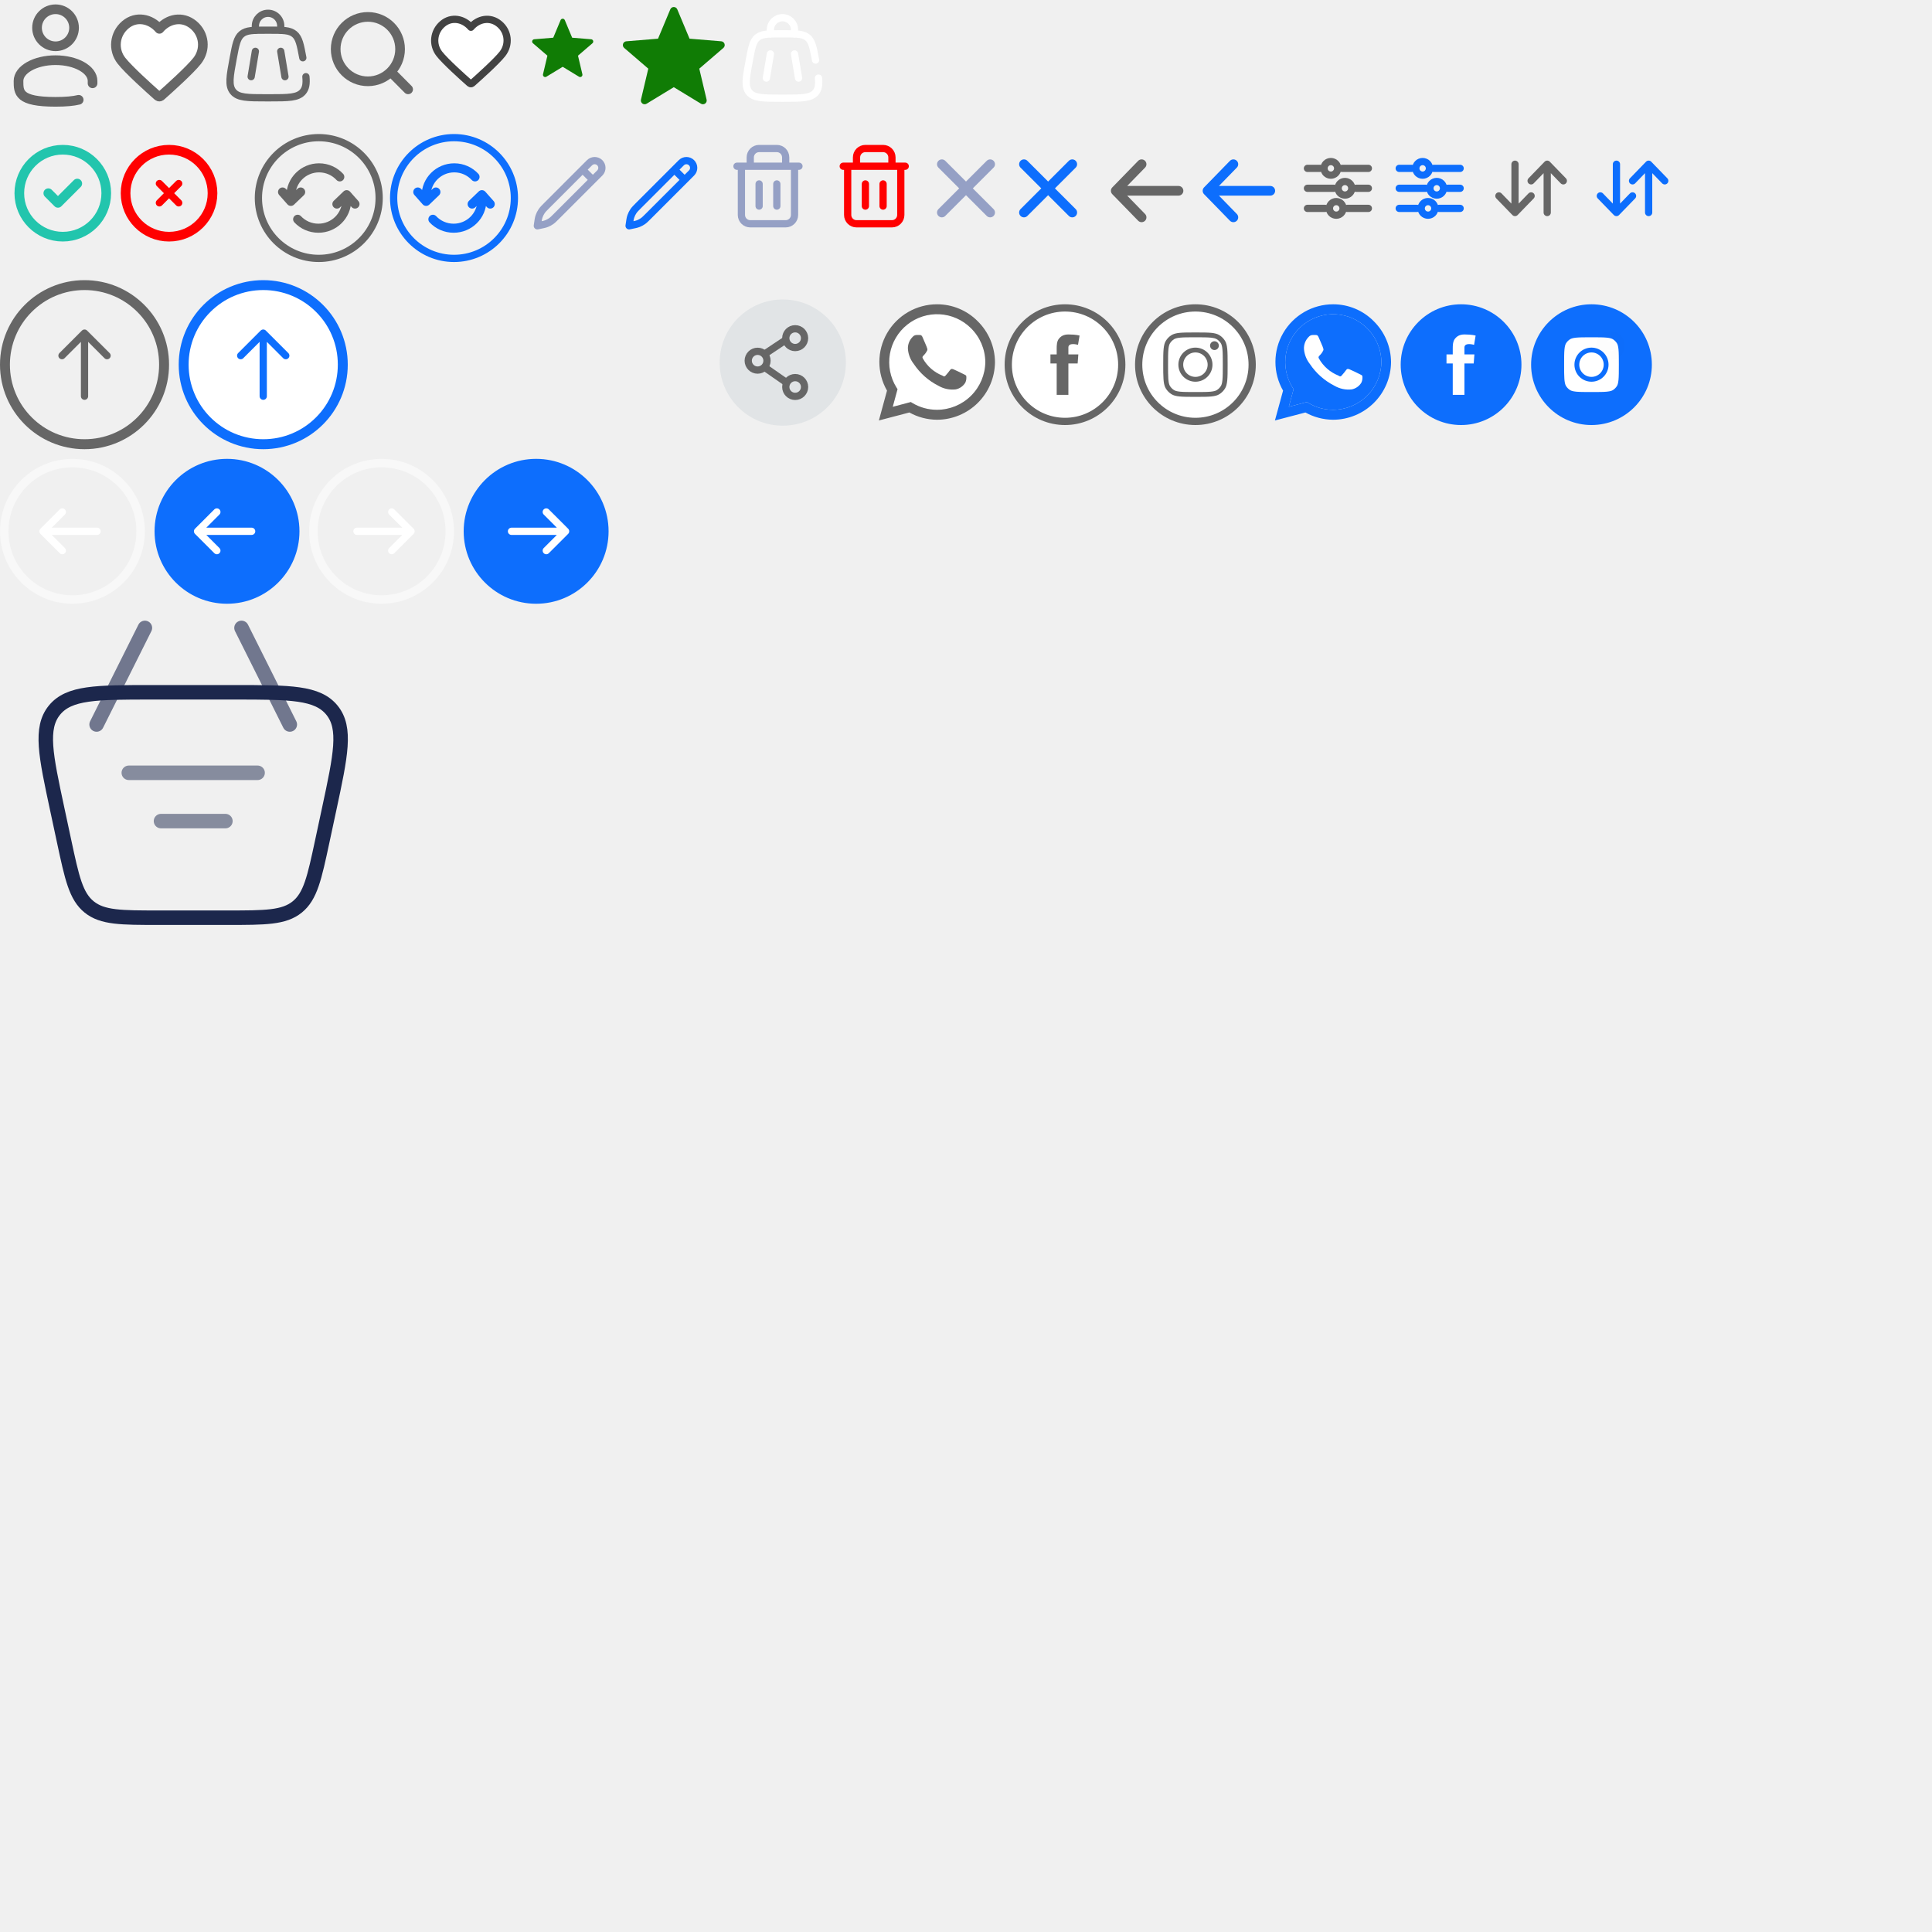
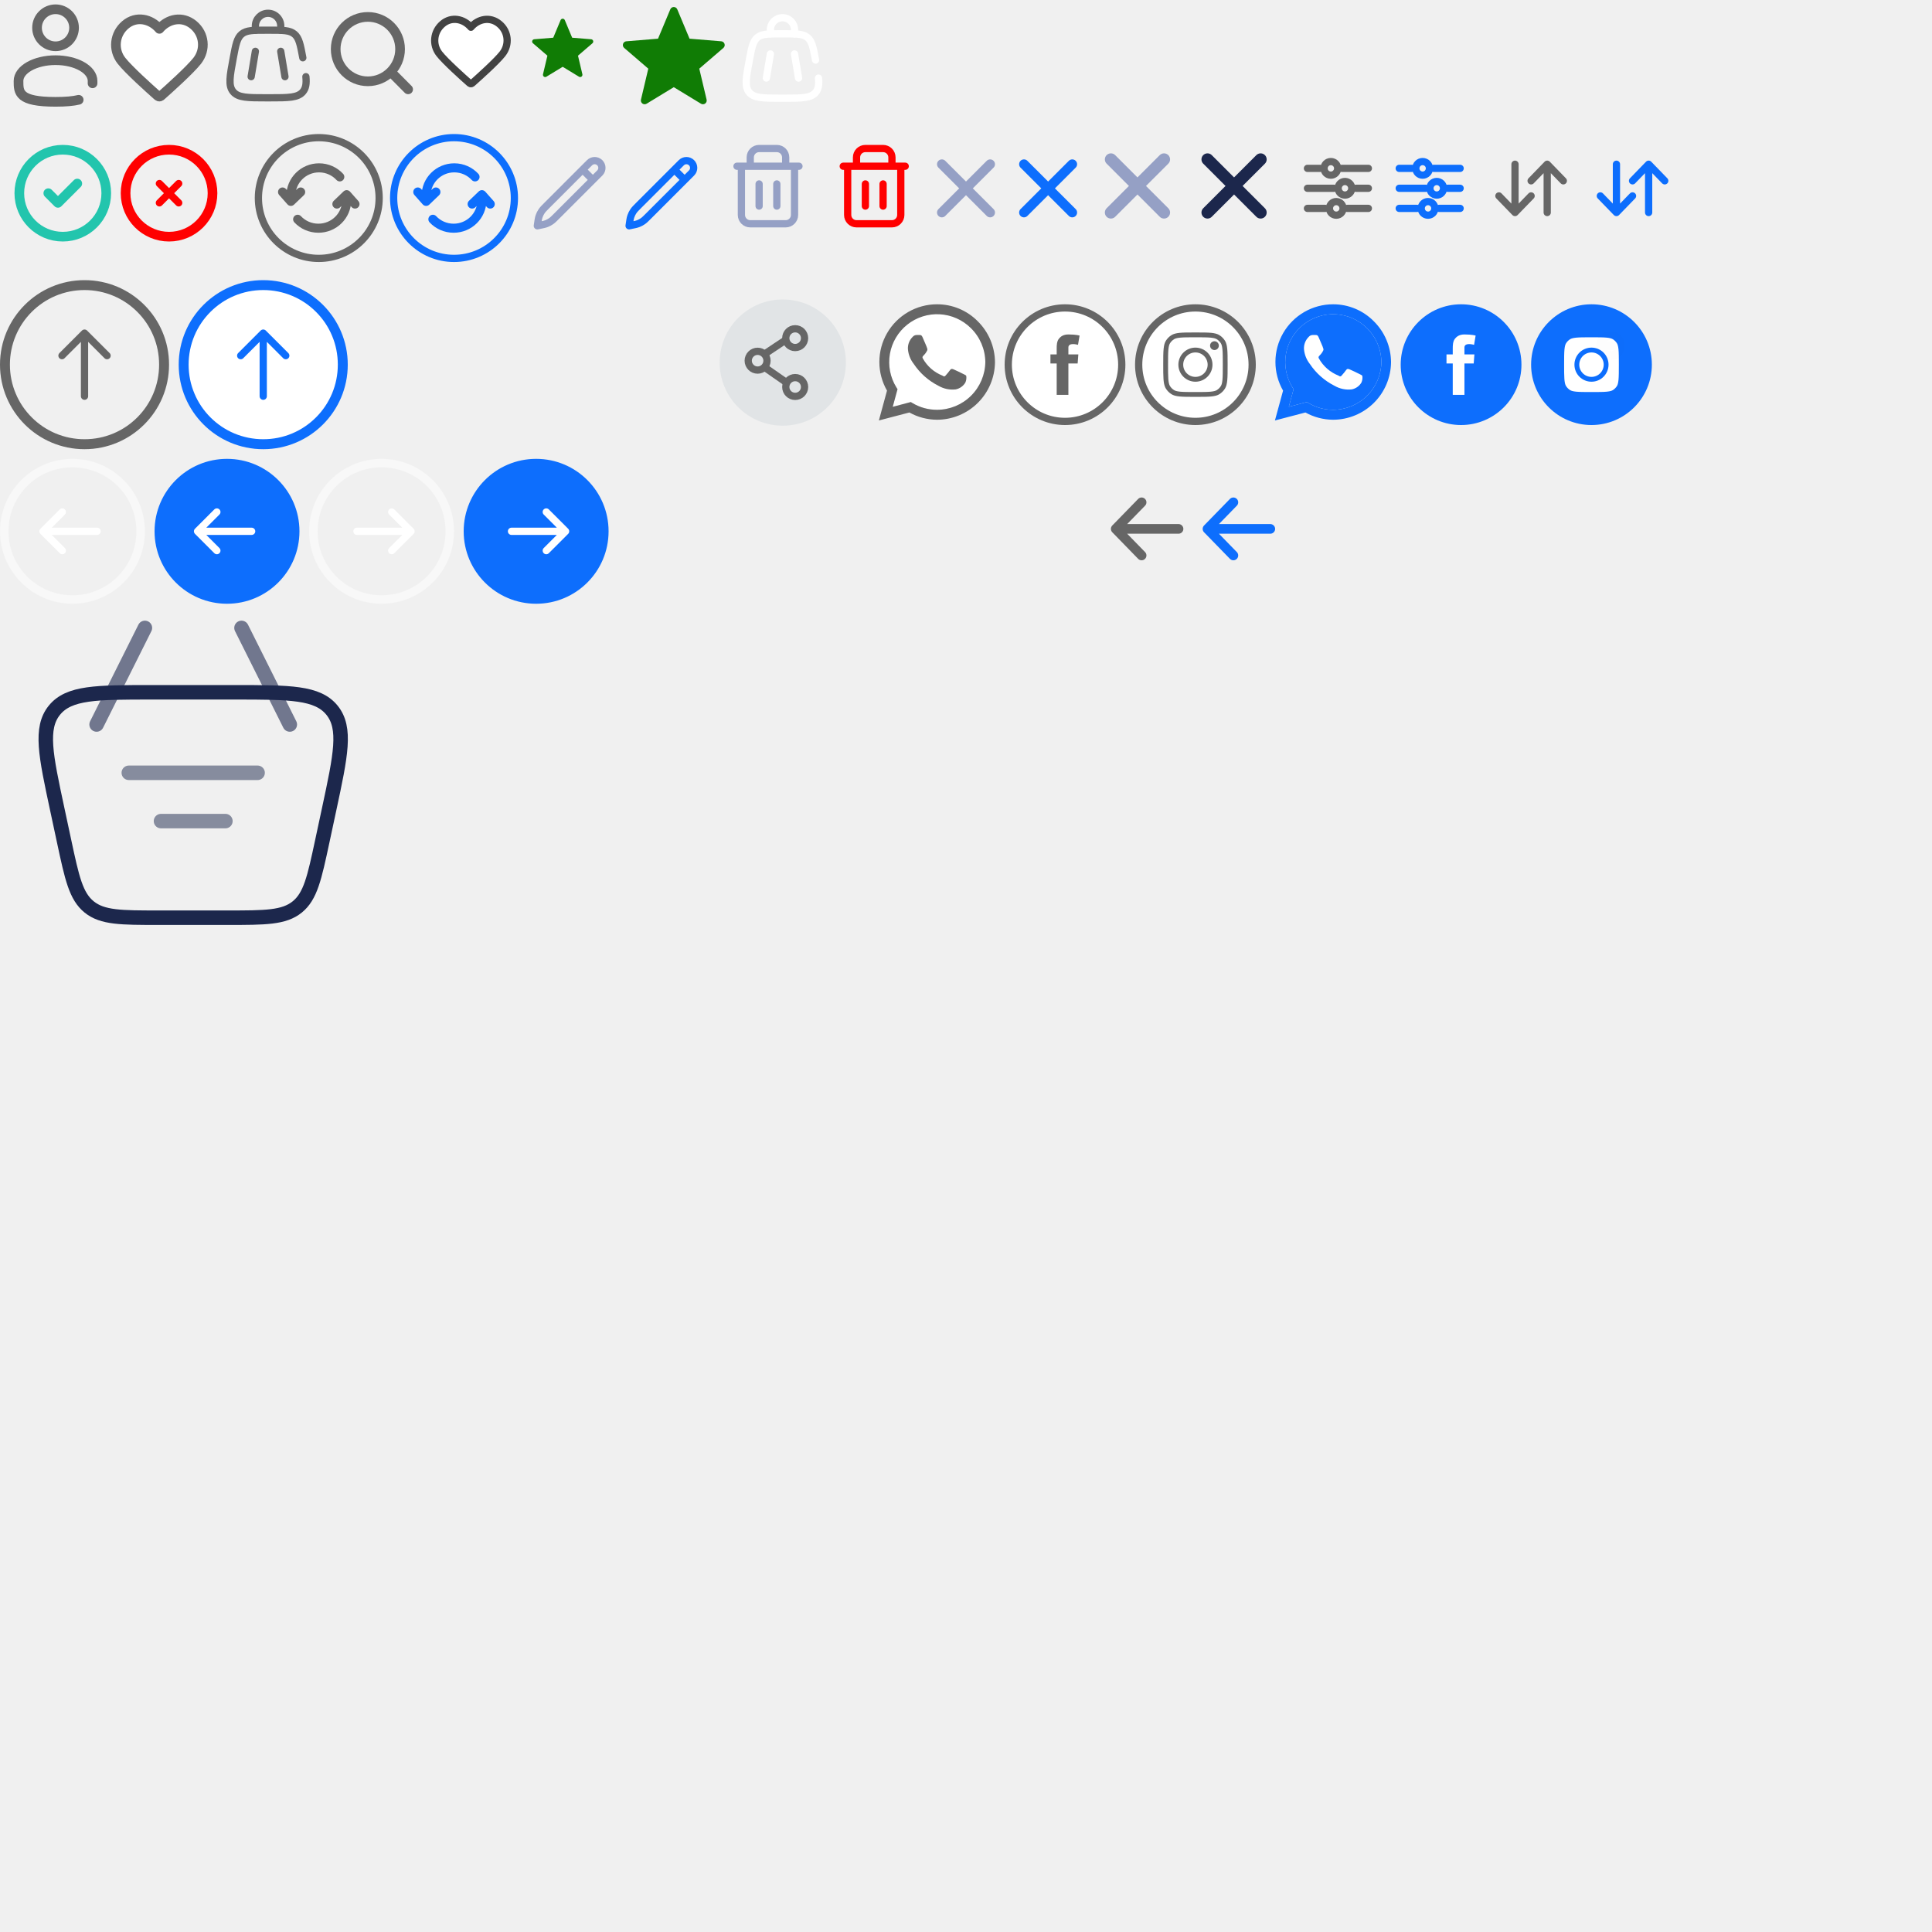
<svg xmlns="http://www.w3.org/2000/svg" width="400" height="400" viewBox="0 0 400 400" fill="none">
  <g clip-path="url(#clip0_1_2)">
    <g clip-path="url(#clip1_1_2)">
      <circle cx="220.5" cy="75.5" r="11.75" fill="white" stroke="#666666" stroke-width="1.5" />
      <path d="M222.15 71.237C222.653 71.237 223.19 71.394 223.19 71.394L223.513 69.48C223.513 69.48 222.829 69.245 221.198 69.245C220.197 69.245 219.616 69.626 219.191 70.188C218.791 70.72 218.776 71.574 218.776 72.126V73.381H217.482V75.251H218.776V81.745H221.198V75.251H223.117L223.259 73.381H221.198V71.921C221.198 71.418 221.647 71.237 222.15 71.237Z" fill="#666666" />
    </g>
    <g clip-path="url(#clip2_1_2)">
      <circle cx="247.5" cy="75.5" r="11.75" fill="white" stroke="#666666" stroke-width="1.5" />
      <path d="M247.5 69.333C248.94 69.333 249.94 69.335 250.712 69.409C251.467 69.483 251.887 69.618 252.199 69.814C252.598 70.064 252.935 70.402 253.186 70.801C253.382 71.113 253.517 71.533 253.59 72.288C253.665 73.061 253.666 74.061 253.666 75.5C253.666 76.94 253.665 77.94 253.59 78.712C253.517 79.467 253.382 79.887 253.186 80.199C252.935 80.597 252.598 80.935 252.199 81.186C251.887 81.382 251.467 81.517 250.712 81.59C249.94 81.665 248.94 81.666 247.5 81.666C246.061 81.666 245.061 81.665 244.288 81.59C243.533 81.517 243.113 81.382 242.801 81.186C242.402 80.935 242.065 80.597 241.814 80.199C241.643 79.926 241.517 79.57 241.44 78.98L241.41 78.712L241.385 78.412C241.335 77.683 241.333 76.76 241.333 75.5C241.333 74.061 241.335 73.061 241.41 72.288C241.483 71.533 241.618 71.113 241.814 70.801C242.065 70.402 242.402 70.064 242.801 69.814C243.113 69.618 243.533 69.483 244.288 69.409C245.061 69.335 246.061 69.333 247.5 69.333Z" stroke="#666666" />
      <path d="M247.5 78.53C249.174 78.53 250.53 77.174 250.53 75.5C250.53 73.826 249.174 72.47 247.5 72.47C245.826 72.47 244.47 73.826 244.47 75.5C244.47 77.174 245.826 78.53 247.5 78.53Z" stroke="#666666" />
      <path d="M251.439 72.47C251.941 72.47 252.348 72.063 252.348 71.561C252.348 71.058 251.941 70.651 251.439 70.651C250.937 70.651 250.53 71.058 250.53 71.561C250.53 72.063 250.937 72.47 251.439 72.47Z" fill="#666666" />
      <path d="M251.439 72.47C251.91 72.47 252.297 72.112 252.344 71.653L252.349 71.561C252.349 71.09 251.991 70.703 251.532 70.656L251.439 70.651M251.439 72.47V70.651M251.439 72.47L251.347 72.465C250.919 72.422 250.579 72.081 250.535 71.653L250.53 71.561C250.53 71.059 250.937 70.651 251.439 70.651M251.439 72.47V70.651" stroke="black" stroke-opacity="0.01" stroke-width="4.167" />
    </g>
    <g clip-path="url(#clip3_1_2)">
      <path d="M17.5 58C7.834 58 0 65.834 0 75.5C0 85.166 7.834 93 17.5 93C27.166 93 35 85.166 35 75.5C35 65.834 27.166 58 17.5 58ZM28.424 86.417C27.002 87.839 25.355 88.953 23.516 89.726C21.615 90.532 19.592 90.936 17.5 90.936C15.415 90.936 13.392 90.525 11.484 89.726C9.646 88.946 7.991 87.832 6.576 86.417C5.154 84.995 4.04 83.348 3.268 81.509C2.461 79.608 2.051 77.585 2.051 75.5C2.051 73.415 2.461 71.392 3.261 69.484C4.04 67.645 5.154 65.991 6.569 64.576C7.998 63.154 9.646 62.04 11.484 61.261C13.392 60.461 15.415 60.051 17.5 60.051C19.585 60.051 21.608 60.461 23.516 61.261C25.355 62.04 27.009 63.154 28.424 64.569C29.846 65.991 30.96 67.639 31.732 69.478C32.539 71.378 32.942 73.401 32.942 75.493C32.942 77.578 32.532 79.602 31.732 81.509C30.953 83.348 29.839 85.002 28.424 86.417Z" fill="#666666" />
      <path d="M17.5 82.033V68.967M17.5 68.967L12.833 73.633M17.5 68.967L22.167 73.633" stroke="#666666" stroke-width="1.5" stroke-linecap="round" stroke-linejoin="round" />
    </g>
    <circle cx="13" cy="40" r="9" stroke="#22C5AD" stroke-width="2" />
    <path d="M10 40L11.998 42L16 38" stroke="#22C5AD" stroke-width="2" stroke-linecap="round" stroke-linejoin="round" />
    <circle cx="35" cy="40" r="9" stroke="#FF0000" stroke-width="2" />
    <path d="M37 42L35 40M35 40L33 38M35 40L37 38M35 40L33 42" stroke="#FF0000" stroke-width="1.5" stroke-linecap="round" stroke-linejoin="round" />
    <g clip-path="url(#clip4_1_2)">
      <circle cx="54.5" cy="75.5" r="16.5" fill="white" />
      <path d="M54.5 58C44.834 58 37 65.834 37 75.5C37 85.166 44.834 93 54.5 93C64.166 93 72 85.166 72 75.5C72 65.834 64.166 58 54.5 58ZM65.424 86.417C64.002 87.839 62.355 88.953 60.516 89.726C58.615 90.532 56.592 90.936 54.5 90.936C52.415 90.936 50.392 90.525 48.484 89.726C46.645 88.946 44.991 87.832 43.576 86.417C42.154 84.995 41.04 83.348 40.268 81.509C39.461 79.608 39.051 77.585 39.051 75.5C39.051 73.415 39.461 71.392 40.261 69.484C41.04 67.645 42.154 65.991 43.569 64.576C44.998 63.154 46.645 62.04 48.484 61.261C50.392 60.461 52.415 60.051 54.5 60.051C56.585 60.051 58.608 60.461 60.516 61.261C62.355 62.04 64.009 63.154 65.424 64.569C66.846 65.991 67.96 67.639 68.732 69.478C69.539 71.378 69.942 73.401 69.942 75.493C69.942 77.578 69.532 79.602 68.732 81.509C67.953 83.348 66.839 85.002 65.424 86.417Z" fill="#0D6EFD" />
      <path d="M54.5 82.033V68.967M54.5 68.967L49.833 73.633M54.5 68.967L59.167 73.633" stroke="#0D6EFD" stroke-width="1.5" stroke-linecap="round" stroke-linejoin="round" />
    </g>
    <g clip-path="url(#clip5_1_2)">
      <path d="M94 110C94 101.715 87.285 95 79 95C70.715 95 64 101.715 64 110C64 118.285 70.715 125 79 125C87.285 125 94 118.285 94 110ZM69.643 119.363C68.424 118.145 67.469 116.732 66.807 115.156C66.115 113.527 65.769 111.793 65.769 110C65.769 108.213 66.121 106.479 66.807 104.844C67.475 103.268 68.43 101.85 69.643 100.637C70.861 99.418 72.273 98.463 73.85 97.801C75.478 97.109 77.213 96.758 79 96.758C80.787 96.758 82.522 97.109 84.156 97.795C85.732 98.463 87.15 99.418 88.363 100.631C89.582 101.855 90.537 103.268 91.205 104.844C91.891 106.479 92.242 108.213 92.242 110C92.242 111.787 91.891 113.521 91.205 115.156C90.537 116.732 89.582 118.15 88.369 119.363C87.15 120.582 85.738 121.537 84.162 122.199C82.533 122.891 80.799 123.236 79.006 123.236C77.219 123.236 75.484 122.885 73.85 122.199C72.273 121.531 70.856 120.576 69.643 119.363Z" fill="white" fill-opacity="0.5" />
      <path d="M73.9 110L85.1 110M85.1 110L81.1 106M85.1 110L81.1 114" stroke="white" stroke-width="1.5" stroke-linecap="round" stroke-linejoin="round" />
    </g>
    <g clip-path="url(#clip6_1_2)">
      <path d="M6.55671e-07 110C1.01783e-06 118.285 6.715 125 15 125C23.285 125 30 118.285 30 110C30 101.715 23.285 95 15 95C6.715 95 2.93515e-07 101.715 6.55671e-07 110ZM24.357 100.637C25.576 101.855 26.531 103.268 27.193 104.844C27.885 106.473 28.23 108.207 28.23 110C28.23 111.787 27.879 113.521 27.193 115.156C26.525 116.732 25.57 118.15 24.357 119.363C23.139 120.582 21.727 121.537 20.15 122.199C18.521 122.891 16.787 123.242 15 123.242C13.213 123.242 11.479 122.891 9.844 122.205C8.268 121.537 6.85 120.582 5.637 119.369C4.418 118.145 3.463 116.732 2.795 115.156C2.109 113.521 1.758 111.787 1.758 110C1.758 108.213 2.109 106.479 2.795 104.844C3.463 103.268 4.418 101.85 5.631 100.637C6.85 99.418 8.262 98.463 9.838 97.801C11.467 97.109 13.201 96.764 14.994 96.764C16.781 96.764 18.516 97.115 20.15 97.801C21.727 98.469 23.145 99.424 24.357 100.637Z" fill="white" fill-opacity="0.5" />
      <path d="M20.1 110L8.9 110M8.9 110L12.9 114M8.9 110L12.9 106" stroke="white" stroke-width="1.5" stroke-linecap="round" stroke-linejoin="round" />
    </g>
    <g clip-path="url(#clip7_1_2)">
      <circle cx="47" cy="110" r="14.5" fill="#0D6EFD" stroke="#0D6EFD" />
      <path d="M52.1 110L40.9 110M40.9 110L44.9 114M40.9 110L44.9 106" stroke="white" stroke-width="1.5" stroke-linecap="round" stroke-linejoin="round" />
    </g>
    <g clip-path="url(#clip8_1_2)">
      <circle cx="111" cy="110" r="14.5" fill="#0D6EFD" stroke="#0D6EFD" />
      <path d="M105.9 110L117.1 110M117.1 110L113.1 106M117.1 110L113.1 114" stroke="white" stroke-width="1.5" stroke-linecap="round" stroke-linejoin="round" />
    </g>
-     <path d="M244 39.5L231 39.5M231 39.5L236.357 45M231 39.5L236.357 34" stroke="#666666" stroke-width="2" stroke-linecap="round" stroke-linejoin="round" />
-     <path d="M263 39.5L250 39.5M250 39.5L255.357 45M250 39.5L255.357 34" stroke="#0D6EFD" stroke-width="2" stroke-linecap="round" stroke-linejoin="round" />
+     <path d="M244 109.5L231 109.5M231 109.5L236.357 115M231 109.5L236.357 104" stroke="#666666" stroke-width="2" stroke-linecap="round" stroke-linejoin="round" />
+     <path d="M263 109.5L250 109.5M250 109.5L255.357 115M250 109.5L255.357 104" stroke="#0D6EFD" stroke-width="2" stroke-linecap="round" stroke-linejoin="round" />
    <path fill-rule="evenodd" clip-rule="evenodd" d="M33 5.973C31.201 3.871 28.194 3.222 25.939 5.146C23.685 7.07 23.367 10.287 25.138 12.562C26.61 14.454 31.065 18.445 32.525 19.736C32.688 19.881 32.77 19.953 32.865 19.981C32.948 20.006 33.039 20.006 33.123 19.981C33.218 19.953 33.299 19.881 33.463 19.736C34.923 18.445 39.378 14.454 40.85 12.562C42.62 10.287 42.342 7.05 40.048 5.146C37.755 3.242 34.799 3.871 33 5.973Z" fill="white" stroke="#666666" stroke-width="2" stroke-linecap="round" stroke-linejoin="round" />
    <path fill-rule="evenodd" clip-rule="evenodd" d="M97.5 5.644C96.001 3.893 93.495 3.352 91.616 4.955C89.737 6.558 89.473 9.239 90.948 11.136C92.175 12.712 95.887 16.037 97.104 17.114C97.24 17.234 97.308 17.294 97.388 17.318C97.457 17.338 97.533 17.338 97.602 17.318C97.681 17.294 97.749 17.234 97.886 17.114C99.102 16.037 102.815 12.712 104.042 11.136C105.517 9.239 105.285 6.542 103.374 4.955C101.463 3.369 98.999 3.893 97.5 5.644Z" fill="white" stroke="#424242" stroke-width="1.5" stroke-linecap="round" stroke-linejoin="round" />
    <path d="M153.5 34.417V44.5C153.5 45.513 154.321 46.333 155.333 46.333H162.667C163.679 46.333 164.5 45.513 164.5 44.5V34.417M153.5 34.417H152.583M153.5 34.417H155.333M164.5 34.417H165.417M164.5 34.417H162.667M155.333 34.417V32.583C155.333 31.571 156.154 30.75 157.167 30.75H160.833C161.846 30.75 162.667 31.571 162.667 32.583V34.417M155.333 34.417H162.667M157.167 38.083V42.667M160.833 38.083V42.667" stroke="#95A0C5" stroke-width="1.5" stroke-linecap="round" stroke-linejoin="round" />
    <path d="M175.5 34.417V44.5C175.5 45.513 176.321 46.333 177.333 46.333H184.667C185.679 46.333 186.5 45.513 186.5 44.5V34.417M175.5 34.417H174.583M175.5 34.417H177.333M186.5 34.417H187.417M186.5 34.417H184.667M177.333 34.417V32.583C177.333 31.571 178.154 30.75 179.167 30.75H182.833C183.846 30.75 184.667 31.571 184.667 32.583V34.417M177.333 34.417H184.667M179.167 38.083V42.667M182.833 38.083V42.667" stroke="#FF0000" stroke-width="1.5" stroke-linecap="round" stroke-linejoin="round" />
    <path d="M270.693 34.857H273.258" stroke="#666666" stroke-width="1.5" stroke-miterlimit="10" stroke-linecap="round" />
    <path d="M277.833 34.857H283.307" stroke="#666666" stroke-width="1.5" stroke-miterlimit="10" stroke-linecap="round" />
    <path d="M275.541 36.266C276.319 36.266 276.95 35.635 276.95 34.857C276.95 34.078 276.319 33.448 275.541 33.448C274.763 33.448 274.132 34.078 274.132 34.857C274.132 35.635 274.763 36.266 275.541 36.266Z" stroke="#666666" stroke-width="1.5" stroke-miterlimit="10" stroke-linecap="round" />
    <path d="M283.307 38.981H280.742" stroke="#666666" stroke-width="1.5" stroke-miterlimit="10" stroke-linecap="round" />
    <path d="M276.167 38.981H270.693" stroke="#666666" stroke-width="1.5" stroke-miterlimit="10" stroke-linecap="round" />
    <path d="M278.459 40.39C279.237 40.39 279.868 39.76 279.868 38.981C279.868 38.203 279.237 37.572 278.459 37.572C277.681 37.572 277.05 38.203 277.05 38.981C277.05 39.76 277.681 40.39 278.459 40.39Z" stroke="#666666" stroke-width="1.5" stroke-miterlimit="10" stroke-linecap="round" />
    <path d="M283.307 43.143H278.941" stroke="#666666" stroke-width="1.5" stroke-miterlimit="10" stroke-linecap="round" />
    <path d="M274.365 43.143H270.693" stroke="#666666" stroke-width="1.5" stroke-miterlimit="10" stroke-linecap="round" />
    <path d="M276.658 44.552C277.436 44.552 278.067 43.922 278.067 43.143C278.067 42.365 277.436 41.734 276.658 41.734C275.88 41.734 275.249 42.365 275.249 43.143C275.249 43.922 275.88 44.552 276.658 44.552Z" stroke="#666666" stroke-width="1.5" stroke-miterlimit="10" stroke-linecap="round" />
    <path d="M289.693 34.857H292.258" stroke="#0D6EFD" stroke-width="1.5" stroke-miterlimit="10" stroke-linecap="round" />
    <path d="M296.833 34.857H302.307" stroke="#0D6EFD" stroke-width="1.5" stroke-miterlimit="10" stroke-linecap="round" />
    <path d="M294.541 36.266C295.319 36.266 295.95 35.635 295.95 34.857C295.95 34.078 295.319 33.448 294.541 33.448C293.763 33.448 293.132 34.078 293.132 34.857C293.132 35.635 293.763 36.266 294.541 36.266Z" stroke="#0D6EFD" stroke-width="1.5" stroke-miterlimit="10" stroke-linecap="round" />
    <path d="M302.307 38.981H299.742" stroke="#0D6EFD" stroke-width="1.5" stroke-miterlimit="10" stroke-linecap="round" />
    <path d="M295.167 38.981H289.693" stroke="#0D6EFD" stroke-width="1.5" stroke-miterlimit="10" stroke-linecap="round" />
    <path d="M297.459 40.39C298.237 40.39 298.868 39.76 298.868 38.981C298.868 38.203 298.237 37.572 297.459 37.572C296.681 37.572 296.05 38.203 296.05 38.981C296.05 39.76 296.681 40.39 297.459 40.39Z" stroke="#0D6EFD" stroke-width="1.5" stroke-miterlimit="10" stroke-linecap="round" />
    <path d="M302.307 43.143H297.941" stroke="#0D6EFD" stroke-width="1.5" stroke-miterlimit="10" stroke-linecap="round" />
    <path d="M293.365 43.143H289.693" stroke="#0D6EFD" stroke-width="1.5" stroke-miterlimit="10" stroke-linecap="round" />
    <path d="M295.658 44.552C296.436 44.552 297.067 43.922 297.067 43.143C297.067 42.365 296.436 41.734 295.658 41.734C294.88 41.734 294.249 42.365 294.249 43.143C294.249 43.922 294.88 44.552 295.658 44.552Z" stroke="#0D6EFD" stroke-width="1.5" stroke-miterlimit="10" stroke-linecap="round" />
    <path d="M205 44L200 39M200 39L195 34M200 39L205 34M200 39L195 44" stroke="#95A0C5" stroke-width="2" stroke-linecap="round" stroke-linejoin="round" />
+     <path d="M241 44L235.5 38.5M235.5 38.5L230 33M235.5 38.5L241 33M235.5 38.5L230 44" stroke="#95A0C5" stroke-width="2.5" stroke-linecap="round" stroke-linejoin="round" />
+     <path d="M261 44L255.5 38.5M255.5 38.5L250 33M255.5 38.5L261 33M255.5 38.5L250 44" stroke="#1C274C" stroke-width="2.5" stroke-linecap="round" stroke-linejoin="round" />
    <path d="M222 44L217 39M217 39L212 34M217 39L222 34M217 39L212 44" stroke="#0D6EFD" stroke-width="2" stroke-linecap="round" stroke-linejoin="round" />
    <path d="M320.333 44V34M320.333 34L323.667 37.438M320.333 34L317 37.438" stroke="#666666" stroke-width="1.5" stroke-linecap="round" stroke-linejoin="round" />
    <path d="M313.667 34V44M313.667 44L317 40.562M313.667 44L310.333 40.562" stroke="#666666" stroke-width="1.5" stroke-linecap="round" stroke-linejoin="round" />
    <path d="M341.333 44V34M341.333 34L344.667 37.438M341.333 34L338 37.438" stroke="#0D6EFD" stroke-width="1.5" stroke-linecap="round" stroke-linejoin="round" />
    <path d="M334.667 34V44M334.667 44L338 40.562M334.667 44L331.333 40.562" stroke="#0D6EFD" stroke-width="1.5" stroke-linecap="round" stroke-linejoin="round" />
    <circle cx="162.067" cy="75.067" r="13.067" fill="#E1E4E6" />
    <path d="M158.8 74.678C158.8 75.752 157.929 76.622 156.856 76.622C155.782 76.622 154.911 75.752 154.911 74.678C154.911 73.604 155.782 72.733 156.856 72.733C157.929 72.733 158.8 73.604 158.8 74.678Z" stroke="#666666" stroke-width="1.5" />
    <path d="M162.5 70.5L158 73.5" stroke="#666666" stroke-width="1.5" />
    <path d="M162.671 79.092L158.234 76" stroke="#666666" stroke-width="1.5" />
    <path d="M166.578 80.122C166.578 81.196 165.707 82.067 164.633 82.067C163.559 82.067 162.689 81.196 162.689 80.122C162.689 79.048 163.559 78.178 164.633 78.178C165.707 78.178 166.578 79.048 166.578 80.122Z" stroke="#666666" stroke-width="1.5" />
    <path d="M166.578 70.011C166.578 71.085 165.707 71.956 164.633 71.956C163.559 71.956 162.689 71.085 162.689 70.011C162.689 68.937 163.559 68.067 164.633 68.067C165.707 68.067 166.578 68.937 166.578 70.011Z" stroke="#666666" stroke-width="1.5" />
    <g clip-path="url(#clip9_1_2)">
      <path d="M193.988 84.844C192.211 84.845 190.466 84.367 188.937 83.46L188.576 83.235L184.833 84.227L185.825 80.574L185.585 80.198C184.306 78.134 183.828 75.672 184.243 73.279C184.658 70.886 185.936 68.728 187.835 67.214C189.734 65.7 192.122 64.936 194.548 65.065C196.973 65.195 199.267 66.209 200.994 67.916C202.882 69.762 203.963 72.281 204.001 74.921C203.977 77.561 202.911 80.085 201.036 81.943C199.161 83.801 196.628 84.844 193.988 84.844Z" fill="white" />
      <path d="M202.407 66.488C201.305 65.377 199.993 64.497 198.548 63.898C197.103 63.3 195.553 62.994 193.988 63C191.897 63.002 189.843 63.553 188.032 64.599C186.22 65.645 184.716 67.148 183.668 68.958C182.621 70.769 182.067 72.822 182.063 74.913C182.059 77.005 182.605 79.061 183.645 80.875L181.962 87.053L188.276 85.4C190.019 86.37 191.978 86.887 193.973 86.903C197.145 86.903 200.188 85.651 202.44 83.418C204.693 81.185 205.972 78.153 206 74.982C205.989 73.399 205.667 71.834 205.05 70.377C204.434 68.919 203.535 67.597 202.407 66.488ZM193.988 84.844C192.211 84.845 190.466 84.367 188.937 83.46L188.576 83.235L184.833 84.227L185.825 80.574L185.585 80.198C184.306 78.134 183.828 75.672 184.243 73.279C184.658 70.886 185.936 68.728 187.835 67.214C189.734 65.7 192.122 64.936 194.548 65.065C196.973 65.195 199.267 66.209 200.994 67.916C202.882 69.762 203.963 72.281 204.001 74.921C203.977 77.561 202.911 80.085 201.036 81.943C199.161 83.801 196.628 84.844 193.988 84.844ZM199.415 77.417C199.115 77.267 197.656 76.545 197.386 76.455C197.115 76.365 196.905 76.305 196.709 76.605C196.415 77.008 196.099 77.395 195.762 77.763C195.597 77.973 195.416 77.988 195.116 77.763C193.402 77.085 191.973 75.838 191.072 74.23C190.756 73.704 191.372 73.734 191.944 72.606C191.986 72.525 192.008 72.435 192.008 72.343C192.008 72.252 191.986 72.162 191.944 72.08C191.944 71.93 191.267 70.457 191.027 69.87C190.786 69.284 190.546 69.374 190.35 69.359H189.764C189.612 69.362 189.462 69.396 189.325 69.461C189.188 69.526 189.066 69.619 188.967 69.735C188.63 70.063 188.367 70.46 188.196 70.898C188.024 71.336 187.949 71.806 187.975 72.276C188.069 73.4 188.493 74.472 189.193 75.358C190.474 77.275 192.23 78.829 194.289 79.868C195.369 80.498 196.624 80.762 197.867 80.619C198.281 80.537 198.673 80.369 199.017 80.125C199.362 79.882 199.651 79.569 199.866 79.206C200.066 78.763 200.129 78.271 200.047 77.793C199.911 77.643 199.716 77.567 199.415 77.417Z" fill="#666666" />
    </g>
    <g clip-path="url(#clip10_1_2)">
      <circle cx="302.5" cy="75.5" r="12.5" fill="#0D6EFD" />
      <path d="M304.15 71.237C304.653 71.237 305.19 71.394 305.19 71.394L305.513 69.48C305.513 69.48 304.829 69.245 303.198 69.245C302.197 69.245 301.616 69.626 301.191 70.188C300.791 70.72 300.776 71.574 300.776 72.126V73.381H299.482V75.251H300.776V81.745H303.198V75.251H305.117L305.259 73.381H303.198V71.921C303.198 71.418 303.647 71.237 304.15 71.237Z" fill="white" />
    </g>
    <g clip-path="url(#clip11_1_2)">
      <circle cx="329.5" cy="75.5" r="12.5" fill="#0D6EFD" />
      <path d="M329.5 69.333C330.94 69.333 331.94 69.335 332.712 69.409C333.467 69.483 333.887 69.618 334.199 69.814C334.598 70.064 334.935 70.402 335.186 70.801C335.382 71.113 335.517 71.533 335.59 72.288C335.665 73.061 335.666 74.061 335.666 75.5C335.666 76.94 335.665 77.94 335.59 78.712C335.517 79.467 335.382 79.887 335.186 80.199C334.935 80.597 334.598 80.935 334.199 81.186C333.887 81.382 333.467 81.517 332.712 81.59C331.94 81.665 330.94 81.666 329.5 81.666C328.061 81.666 327.061 81.665 326.288 81.59C325.533 81.517 325.113 81.382 324.801 81.186C324.402 80.935 324.064 80.597 323.814 80.199C323.643 79.926 323.517 79.57 323.44 78.98L323.409 78.712L323.385 78.412C323.335 77.683 323.333 76.76 323.333 75.5C323.333 74.061 323.335 73.061 323.409 72.288C323.483 71.533 323.618 71.113 323.814 70.801C324.064 70.402 324.402 70.064 324.801 69.814C325.113 69.618 325.533 69.483 326.288 69.409C327.061 69.335 328.061 69.333 329.5 69.333Z" fill="white" stroke="#0D6EFD" />
      <path d="M329.5 78.53C331.174 78.53 332.53 77.174 332.53 75.5C332.53 73.826 331.174 72.47 329.5 72.47C327.826 72.47 326.47 73.826 326.47 75.5C326.47 77.174 327.826 78.53 329.5 78.53Z" fill="white" stroke="#0D6EFD" />
      <path d="M333.439 72.47C333.941 72.47 334.348 72.063 334.348 71.561C334.348 71.058 333.941 70.651 333.439 70.651C332.937 70.651 332.53 71.058 332.53 71.561C332.53 72.063 332.937 72.47 333.439 72.47Z" fill="white" />
      <path d="M333.439 72.47C333.91 72.47 334.297 72.112 334.344 71.653L334.349 71.561C334.349 71.09 333.991 70.703 333.532 70.656L333.439 70.651M333.439 72.47V70.651M333.439 72.47L333.347 72.465C332.919 72.422 332.579 72.081 332.535 71.653L332.53 71.561C332.53 71.059 332.937 70.651 333.439 70.651M333.439 72.47V70.651" stroke="black" stroke-opacity="0.01" stroke-width="4.167" />
    </g>
    <g clip-path="url(#clip12_1_2)">
      <path d="M275.988 84.844C274.211 84.845 272.466 84.367 270.937 83.46L270.576 83.235L266.833 84.227L267.825 80.574L267.585 80.198C266.306 78.134 265.828 75.672 266.243 73.279C266.658 70.886 267.936 68.728 269.835 67.214C271.734 65.7 274.123 64.936 276.548 65.065C278.973 65.195 281.267 66.209 282.994 67.916C284.882 69.762 285.963 72.281 286.001 74.921C285.977 77.561 284.911 80.085 283.036 81.943C281.161 83.801 278.628 84.844 275.988 84.844Z" fill="#0D6EFD" />
      <path d="M284.407 66.488C283.305 65.377 281.993 64.497 280.548 63.898C279.103 63.3 277.553 62.994 275.988 63C273.897 63.002 271.843 63.553 270.032 64.599C268.22 65.645 266.716 67.148 265.668 68.958C264.621 70.769 264.067 72.822 264.063 74.913C264.059 77.005 264.605 79.061 265.645 80.875L263.962 87.053L270.276 85.4C272.019 86.37 273.978 86.887 275.973 86.903C279.145 86.903 282.188 85.651 284.44 83.418C286.693 81.185 287.972 78.153 288 74.982C287.989 73.399 287.667 71.834 287.05 70.377C286.434 68.919 285.535 67.597 284.407 66.488ZM275.988 84.844C274.211 84.845 272.466 84.367 270.937 83.46L270.576 83.235L266.833 84.227L267.825 80.574L267.585 80.198C266.306 78.134 265.828 75.672 266.243 73.279C266.658 70.886 267.936 68.728 269.835 67.214C271.734 65.7 274.122 64.936 276.548 65.065C278.973 65.195 281.267 66.209 282.994 67.916C284.882 69.762 285.963 72.281 286.001 74.921C285.977 77.561 284.911 80.085 283.036 81.943C281.161 83.801 278.628 84.844 275.988 84.844ZM281.415 77.417C281.115 77.267 279.656 76.545 279.386 76.455C279.115 76.365 278.905 76.305 278.709 76.605C278.415 77.008 278.099 77.395 277.762 77.763C277.597 77.973 277.416 77.988 277.116 77.763C275.402 77.085 273.973 75.838 273.072 74.23C272.756 73.704 273.372 73.734 273.944 72.606C273.986 72.525 274.008 72.435 274.008 72.343C274.008 72.252 273.986 72.162 273.944 72.08C273.944 71.93 273.267 70.457 273.027 69.87C272.786 69.284 272.546 69.374 272.35 69.359H271.764C271.612 69.362 271.462 69.396 271.325 69.461C271.188 69.526 271.066 69.619 270.967 69.735C270.63 70.063 270.367 70.46 270.196 70.898C270.024 71.336 269.949 71.806 269.975 72.276C270.069 73.4 270.493 74.472 271.193 75.358C272.474 77.275 274.23 78.829 276.289 79.868C277.369 80.498 278.624 80.762 279.867 80.619C280.281 80.537 280.673 80.369 281.017 80.125C281.362 79.882 281.651 79.569 281.866 79.206C282.066 78.763 282.129 78.271 282.047 77.793C281.911 77.643 281.716 77.567 281.415 77.417Z" fill="#0D6EFD" />
      <path d="M281.415 77.417C281.115 77.267 279.656 76.545 279.386 76.455C279.115 76.365 278.905 76.305 278.709 76.605C278.415 77.008 278.099 77.395 277.762 77.763C277.597 77.973 277.416 77.988 277.116 77.763C275.402 77.085 273.973 75.838 273.072 74.23C272.756 73.704 273.372 73.734 273.944 72.606C273.986 72.525 274.008 72.435 274.008 72.343C274.008 72.252 273.986 72.162 273.944 72.08C273.944 71.93 273.267 70.457 273.027 69.87C272.786 69.284 272.546 69.374 272.35 69.359H271.764C271.612 69.362 271.462 69.396 271.325 69.461C271.188 69.526 271.066 69.619 270.967 69.735C270.63 70.063 270.367 70.46 270.196 70.898C270.024 71.336 269.949 71.806 269.975 72.276C270.069 73.4 270.493 74.472 271.193 75.358C272.474 77.275 274.23 78.829 276.289 79.868C277.369 80.498 278.624 80.762 279.867 80.619C280.281 80.537 280.673 80.369 281.017 80.125C281.362 79.882 281.651 79.569 281.866 79.206C282.066 78.763 282.129 78.271 282.047 77.793C281.911 77.643 281.716 77.567 281.415 77.417Z" fill="white" />
    </g>
    <path d="M11.5 9.583C13.617 9.583 15.333 7.867 15.333 5.75C15.333 3.633 13.617 1.917 11.5 1.917C9.383 1.917 7.667 3.633 7.667 5.75C7.667 7.867 9.383 9.583 11.5 9.583Z" stroke="#666666" stroke-width="2" />
    <path d="M19.164 17.25C19.167 17.093 19.167 16.933 19.167 16.771C19.167 14.389 15.734 12.458 11.5 12.458C7.266 12.458 3.833 14.389 3.833 16.771C3.833 19.153 3.833 21.083 11.5 21.083C13.638 21.083 15.18 20.933 16.292 20.665" stroke="#666666" stroke-width="2" stroke-linecap="round" />
    <path d="M58.125 10.625L59 15.875" stroke="#666666" stroke-width="1.5" stroke-linecap="round" />
    <path d="M52.875 10.625L52 15.875" stroke="#666666" stroke-width="1.5" stroke-linecap="round" />
    <path d="M52.875 6.25V5.375C52.875 3.925 54.05 2.75 55.5 2.75C56.95 2.75 58.125 3.925 58.125 5.375V6.25" stroke="#666666" stroke-width="1.5" stroke-linecap="round" />
    <path d="M62.696 11.96C62.183 9.229 61.927 7.863 60.955 7.057C59.983 6.25 58.594 6.25 55.815 6.25H55.184C52.406 6.25 51.017 6.25 50.044 7.057C49.072 7.863 48.816 9.229 48.304 11.96C47.584 15.8 47.224 17.721 48.274 18.985C49.324 20.25 51.277 20.25 55.184 20.25H55.815C59.723 20.25 61.676 20.25 62.726 18.985C63.335 18.251 63.469 17.297 63.334 15.875" stroke="#666666" stroke-width="1.5" stroke-linecap="round" />
    <path d="M164.5 11.167L165.333 16.167" stroke="white" stroke-width="1.5" stroke-linecap="round" />
    <path d="M159.5 11.167L158.667 16.167" stroke="white" stroke-width="1.5" stroke-linecap="round" />
    <path d="M159.5 7V6.167C159.5 4.786 160.619 3.667 162 3.667C163.381 3.667 164.5 4.786 164.5 6.167V7" stroke="white" stroke-width="1.5" stroke-linecap="round" />
    <path d="M168.853 12.438C168.365 9.837 168.121 8.537 167.196 7.768C166.27 7 164.947 7 162.3 7H161.699C159.053 7 157.73 7 156.804 7.768C155.878 8.537 155.635 9.837 155.147 12.438C154.461 16.096 154.118 17.924 155.118 19.129C156.118 20.333 157.978 20.333 161.699 20.333H162.3C166.022 20.333 167.882 20.333 168.882 19.129C169.462 18.43 169.59 17.521 169.461 16.167" stroke="white" stroke-width="1.5" stroke-linecap="round" />
    <path d="M116.5 13.83L113.123 15.884C113.044 15.932 112.953 15.956 112.86 15.952C112.768 15.948 112.679 15.917 112.604 15.863C112.529 15.808 112.472 15.733 112.44 15.646C112.408 15.56 112.402 15.466 112.423 15.376L113.333 11.529L110.336 8.952C110.266 8.892 110.215 8.812 110.19 8.723C110.165 8.634 110.167 8.539 110.196 8.452C110.224 8.364 110.278 8.286 110.351 8.229C110.423 8.172 110.511 8.137 110.603 8.129L114.543 7.806L116.068 4.159C116.103 4.074 116.163 4.001 116.24 3.95C116.317 3.899 116.408 3.871 116.5 3.871C116.592 3.871 116.683 3.899 116.76 3.95C116.837 4.001 116.897 4.074 116.933 4.159L118.458 7.806L122.397 8.129C122.489 8.137 122.577 8.172 122.649 8.229C122.722 8.286 122.775 8.364 122.804 8.452C122.832 8.54 122.834 8.634 122.809 8.723C122.784 8.812 122.734 8.892 122.664 8.952L119.667 11.529L120.577 15.376C120.598 15.466 120.592 15.56 120.56 15.646C120.528 15.733 120.471 15.808 120.396 15.863C120.321 15.917 120.232 15.948 120.14 15.952C120.047 15.956 119.956 15.932 119.877 15.884L116.5 13.83Z" fill="#107C05" />
    <path d="M139.5 18.05L133.872 21.473C133.74 21.553 133.588 21.593 133.434 21.586C133.28 21.58 133.131 21.528 133.007 21.438C132.882 21.347 132.787 21.222 132.733 21.078C132.679 20.933 132.67 20.776 132.705 20.626L134.222 14.215L129.226 9.92C129.109 9.819 129.025 9.687 128.983 9.538C128.942 9.39 128.945 9.232 128.993 9.086C129.04 8.939 129.13 8.81 129.251 8.715C129.372 8.619 129.518 8.562 129.672 8.549L136.237 8.01L138.779 1.932C138.839 1.79 138.939 1.669 139.067 1.583C139.195 1.498 139.346 1.452 139.5 1.452C139.654 1.452 139.805 1.498 139.933 1.583C140.061 1.669 140.161 1.79 140.221 1.932L142.762 8.01L149.328 8.549C149.482 8.562 149.628 8.62 149.749 8.715C149.869 8.811 149.959 8.94 150.007 9.086C150.054 9.233 150.057 9.39 150.016 9.538C149.974 9.687 149.89 9.819 149.773 9.92L144.778 14.215L146.295 20.626C146.33 20.776 146.321 20.933 146.267 21.078C146.213 21.222 146.118 21.347 145.993 21.438C145.869 21.528 145.72 21.58 145.566 21.586C145.412 21.593 145.26 21.553 145.128 21.473L139.5 18.05Z" fill="#107C05" />
    <path d="M11.851 167.524C9.456 156.348 8.258 150.76 11.26 147.047C14.262 143.333 19.977 143.333 31.407 143.333H48.594C60.024 143.333 65.738 143.333 68.74 147.047C71.742 150.76 70.545 156.348 68.15 167.524L66.721 174.191C65.098 181.766 64.286 185.553 61.536 187.777C58.786 190 54.912 190 47.165 190H32.835C25.088 190 21.214 190 18.464 187.777C15.714 185.553 14.902 181.766 13.279 174.191L11.851 167.524Z" stroke="#1C274C" stroke-width="3" />
    <path opacity="0.5" d="M26.667 160H53.333" stroke="#1C274C" stroke-width="3" stroke-linecap="round" stroke-linejoin="round" />
    <path opacity="0.5" d="M33.333 170H46.667" stroke="#1C274C" stroke-width="3" stroke-linecap="round" stroke-linejoin="round" />
    <path opacity="0.6" d="M60 150L50 130" stroke="#1C274C" stroke-width="3" stroke-linecap="round" stroke-linejoin="round" />
    <path opacity="0.6" d="M20 150L30 130" stroke="#1C274C" stroke-width="3" stroke-linecap="round" stroke-linejoin="round" />
    <path d="M120.625 35.125L122.746 37.246M111.25 46.75L111.286 46.501C111.412 45.619 111.474 45.178 111.618 44.767C111.745 44.402 111.918 44.054 112.134 43.734C112.378 43.372 112.692 43.057 113.322 42.428L122.058 33.692C122.644 33.106 123.594 33.106 124.179 33.692C124.765 34.278 124.765 35.227 124.179 35.813L115.283 44.709C114.712 45.281 114.426 45.566 114.101 45.793C113.812 45.995 113.501 46.162 113.173 46.291C112.804 46.436 112.408 46.516 111.616 46.676L111.25 46.75Z" stroke="#95A0C5" stroke-width="1.5" stroke-linecap="round" stroke-linejoin="round" />
    <path d="M139.625 35.125L141.746 37.246M130.25 46.75L130.286 46.501C130.412 45.619 130.474 45.178 130.618 44.767C130.745 44.402 130.918 44.054 131.134 43.734C131.378 43.372 131.692 43.057 132.322 42.428L141.058 33.692C141.644 33.106 142.594 33.106 143.179 33.692C143.765 34.278 143.765 35.227 143.179 35.813L134.283 44.709C133.712 45.281 133.426 45.566 133.101 45.793C132.812 45.995 132.501 46.162 132.173 46.291C131.804 46.436 131.408 46.516 130.616 46.676L130.25 46.75Z" stroke="#0D6EFD" stroke-width="1.5" stroke-linecap="round" stroke-linejoin="round" />
    <path d="M60.222 41.694L59.52 42.316C59.689 42.507 59.929 42.621 60.184 42.631C60.439 42.642 60.687 42.548 60.871 42.371L60.222 41.694ZM62.899 40.427C63.273 40.068 63.285 39.475 62.927 39.101C62.568 38.727 61.975 38.715 61.601 39.073L62.899 40.427ZM59.202 39.129C58.859 38.741 58.266 38.705 57.879 39.048C57.491 39.391 57.455 39.984 57.798 40.371L59.202 39.129ZM69.665 37.262C70.016 37.642 70.609 37.665 70.989 37.313C71.37 36.962 71.393 36.368 71.041 35.988L69.665 37.262ZM66.055 33.812C62.322 33.812 59.285 36.816 59.285 40.537H61.16C61.16 37.866 63.344 35.688 66.055 35.688V33.812ZM59.285 40.537V41.694H61.16V40.537H59.285ZM60.871 42.371L62.899 40.427L61.601 39.073L59.573 41.018L60.871 42.371ZM60.924 41.073L59.202 39.129L57.798 40.371L59.52 42.316L60.924 41.073ZM71.041 35.988C69.804 34.651 68.026 33.812 66.055 33.812V35.688C67.485 35.688 68.769 36.294 69.665 37.262L71.041 35.988Z" fill="#666666" />
    <path d="M71.773 40.305L72.474 39.683C72.305 39.492 72.065 39.379 71.811 39.369C71.556 39.358 71.308 39.453 71.124 39.629L71.773 40.305ZM69.101 41.573C68.727 41.931 68.715 42.525 69.074 42.898C69.433 43.272 70.026 43.284 70.399 42.925L69.101 41.573ZM72.799 42.871C73.143 43.258 73.736 43.294 74.123 42.95C74.51 42.606 74.545 42.013 74.201 41.626L72.799 42.871ZM62.309 44.756C61.954 44.378 61.361 44.359 60.983 44.714C60.606 45.068 60.587 45.661 60.941 46.039L62.309 44.756ZM65.918 48.187C69.659 48.187 72.711 45.187 72.711 41.463H70.836C70.836 44.131 68.645 46.312 65.918 46.312V48.187ZM72.711 41.463V40.305H70.836V41.463H72.711ZM71.124 39.629L69.101 41.573L70.399 42.925L72.423 40.982L71.124 39.629ZM71.073 40.928L72.799 42.871L74.201 41.626L72.474 39.683L71.073 40.928ZM60.941 46.039C62.182 47.361 63.954 48.187 65.918 48.187V46.312C64.49 46.312 63.207 45.713 62.309 44.756L60.941 46.039Z" fill="#666666" />
    <path d="M66 53.5C72.904 53.5 78.5 47.904 78.5 41C78.5 34.096 72.904 28.5 66 28.5C59.096 28.5 53.5 34.096 53.5 41C53.5 47.904 59.096 53.5 66 53.5Z" stroke="#666666" stroke-width="1.5" />
    <path d="M88.222 41.694L87.52 42.316C87.689 42.507 87.929 42.621 88.184 42.631C88.439 42.642 88.687 42.548 88.871 42.371L88.222 41.694ZM90.899 40.427C91.273 40.068 91.285 39.475 90.927 39.101C90.568 38.727 89.975 38.715 89.601 39.073L90.899 40.427ZM87.202 39.129C86.859 38.741 86.266 38.705 85.879 39.048C85.491 39.391 85.455 39.984 85.798 40.371L87.202 39.129ZM97.665 37.262C98.016 37.642 98.609 37.665 98.989 37.313C99.37 36.962 99.393 36.368 99.041 35.988L97.665 37.262ZM94.055 33.812C90.323 33.812 87.284 36.816 87.284 40.537H89.159C89.159 37.866 91.344 35.688 94.055 35.688V33.812ZM87.284 40.537V41.694H89.159V40.537H87.284ZM88.871 42.371L90.899 40.427L89.601 39.073L87.573 41.018L88.871 42.371ZM88.924 41.073L87.202 39.129L85.798 40.371L87.52 42.316L88.924 41.073ZM99.041 35.988C97.804 34.651 96.026 33.812 94.055 33.812V35.688C95.485 35.688 96.769 36.294 97.665 37.262L99.041 35.988Z" fill="#0D6EFD" />
    <path d="M99.773 40.305L100.474 39.683C100.305 39.492 100.065 39.379 99.811 39.369C99.556 39.358 99.308 39.453 99.124 39.629L99.773 40.305ZM97.101 41.573C96.727 41.931 96.715 42.525 97.074 42.898C97.433 43.272 98.026 43.284 98.399 42.925L97.101 41.573ZM100.799 42.871C101.143 43.258 101.736 43.294 102.123 42.95C102.51 42.606 102.545 42.013 102.201 41.626L100.799 42.871ZM90.309 44.756C89.954 44.378 89.361 44.359 88.983 44.714C88.606 45.068 88.587 45.661 88.941 46.039L90.309 44.756ZM93.918 48.187C97.659 48.187 100.711 45.187 100.711 41.463H98.836C98.836 44.131 96.645 46.312 93.918 46.312V48.187ZM100.711 41.463V40.305H98.836V41.463H100.711ZM99.124 39.629L97.101 41.573L98.399 42.925L100.423 40.982L99.124 39.629ZM99.073 40.928L100.799 42.871L102.201 41.626L100.474 39.683L99.073 40.928ZM88.941 46.039C90.182 47.361 91.954 48.187 93.918 48.187V46.312C92.49 46.312 91.207 45.713 90.309 44.756L88.941 46.039Z" fill="#0D6EFD" />
    <path d="M94 53.5C100.904 53.5 106.5 47.904 106.5 41C106.5 34.096 100.904 28.5 94 28.5C87.096 28.5 81.5 34.096 81.5 41C81.5 47.904 87.096 53.5 94 53.5Z" stroke="#0D6EFD" stroke-width="1.5" />
    <path d="M80.894 14.868L84.5 18.5M82.833 10.167C82.833 13.849 79.849 16.833 76.167 16.833C72.485 16.833 69.5 13.849 69.5 10.167C69.5 6.485 72.485 3.5 76.167 3.5C79.849 3.5 82.833 6.485 82.833 10.167Z" stroke="#666666" stroke-width="2" stroke-linecap="round" stroke-linejoin="round" />
  </g>
  <defs>
    <clipPath id="clip0_1_2">
      <rect width="400" height="400" fill="white" />
    </clipPath>
    <clipPath id="clip1_1_2">
      <rect width="25" height="25" fill="white" transform="translate(208 63)" />
    </clipPath>
    <clipPath id="clip2_1_2">
      <rect width="25" height="25" fill="white" transform="translate(235 63)" />
    </clipPath>
    <clipPath id="clip3_1_2">
      <rect width="35" height="35" fill="white" transform="translate(0 58)" />
    </clipPath>
    <clipPath id="clip4_1_2">
      <rect width="35" height="35" fill="white" transform="translate(37 58)" />
    </clipPath>
    <clipPath id="clip5_1_2">
      <rect width="30" height="30" fill="white" transform="translate(94 95) rotate(90)" />
    </clipPath>
    <clipPath id="clip6_1_2">
      <rect width="30" height="30" fill="white" transform="translate(1.31134e-06 125) rotate(-90)" />
    </clipPath>
    <clipPath id="clip7_1_2">
      <rect width="30" height="30" fill="white" transform="translate(32 125) rotate(-90)" />
    </clipPath>
    <clipPath id="clip8_1_2">
      <rect width="30" height="30" fill="white" transform="translate(126 95) rotate(90)" />
    </clipPath>
    <clipPath id="clip9_1_2">
      <rect width="25" height="25" fill="white" transform="translate(181 63)" />
    </clipPath>
    <clipPath id="clip10_1_2">
      <rect width="25" height="25" fill="white" transform="translate(290 63)" />
    </clipPath>
    <clipPath id="clip11_1_2">
      <rect width="25" height="25" fill="white" transform="translate(317 63)" />
    </clipPath>
    <clipPath id="clip12_1_2">
      <rect width="25" height="25" fill="white" transform="translate(263 63)" />
    </clipPath>
  </defs>
</svg>
